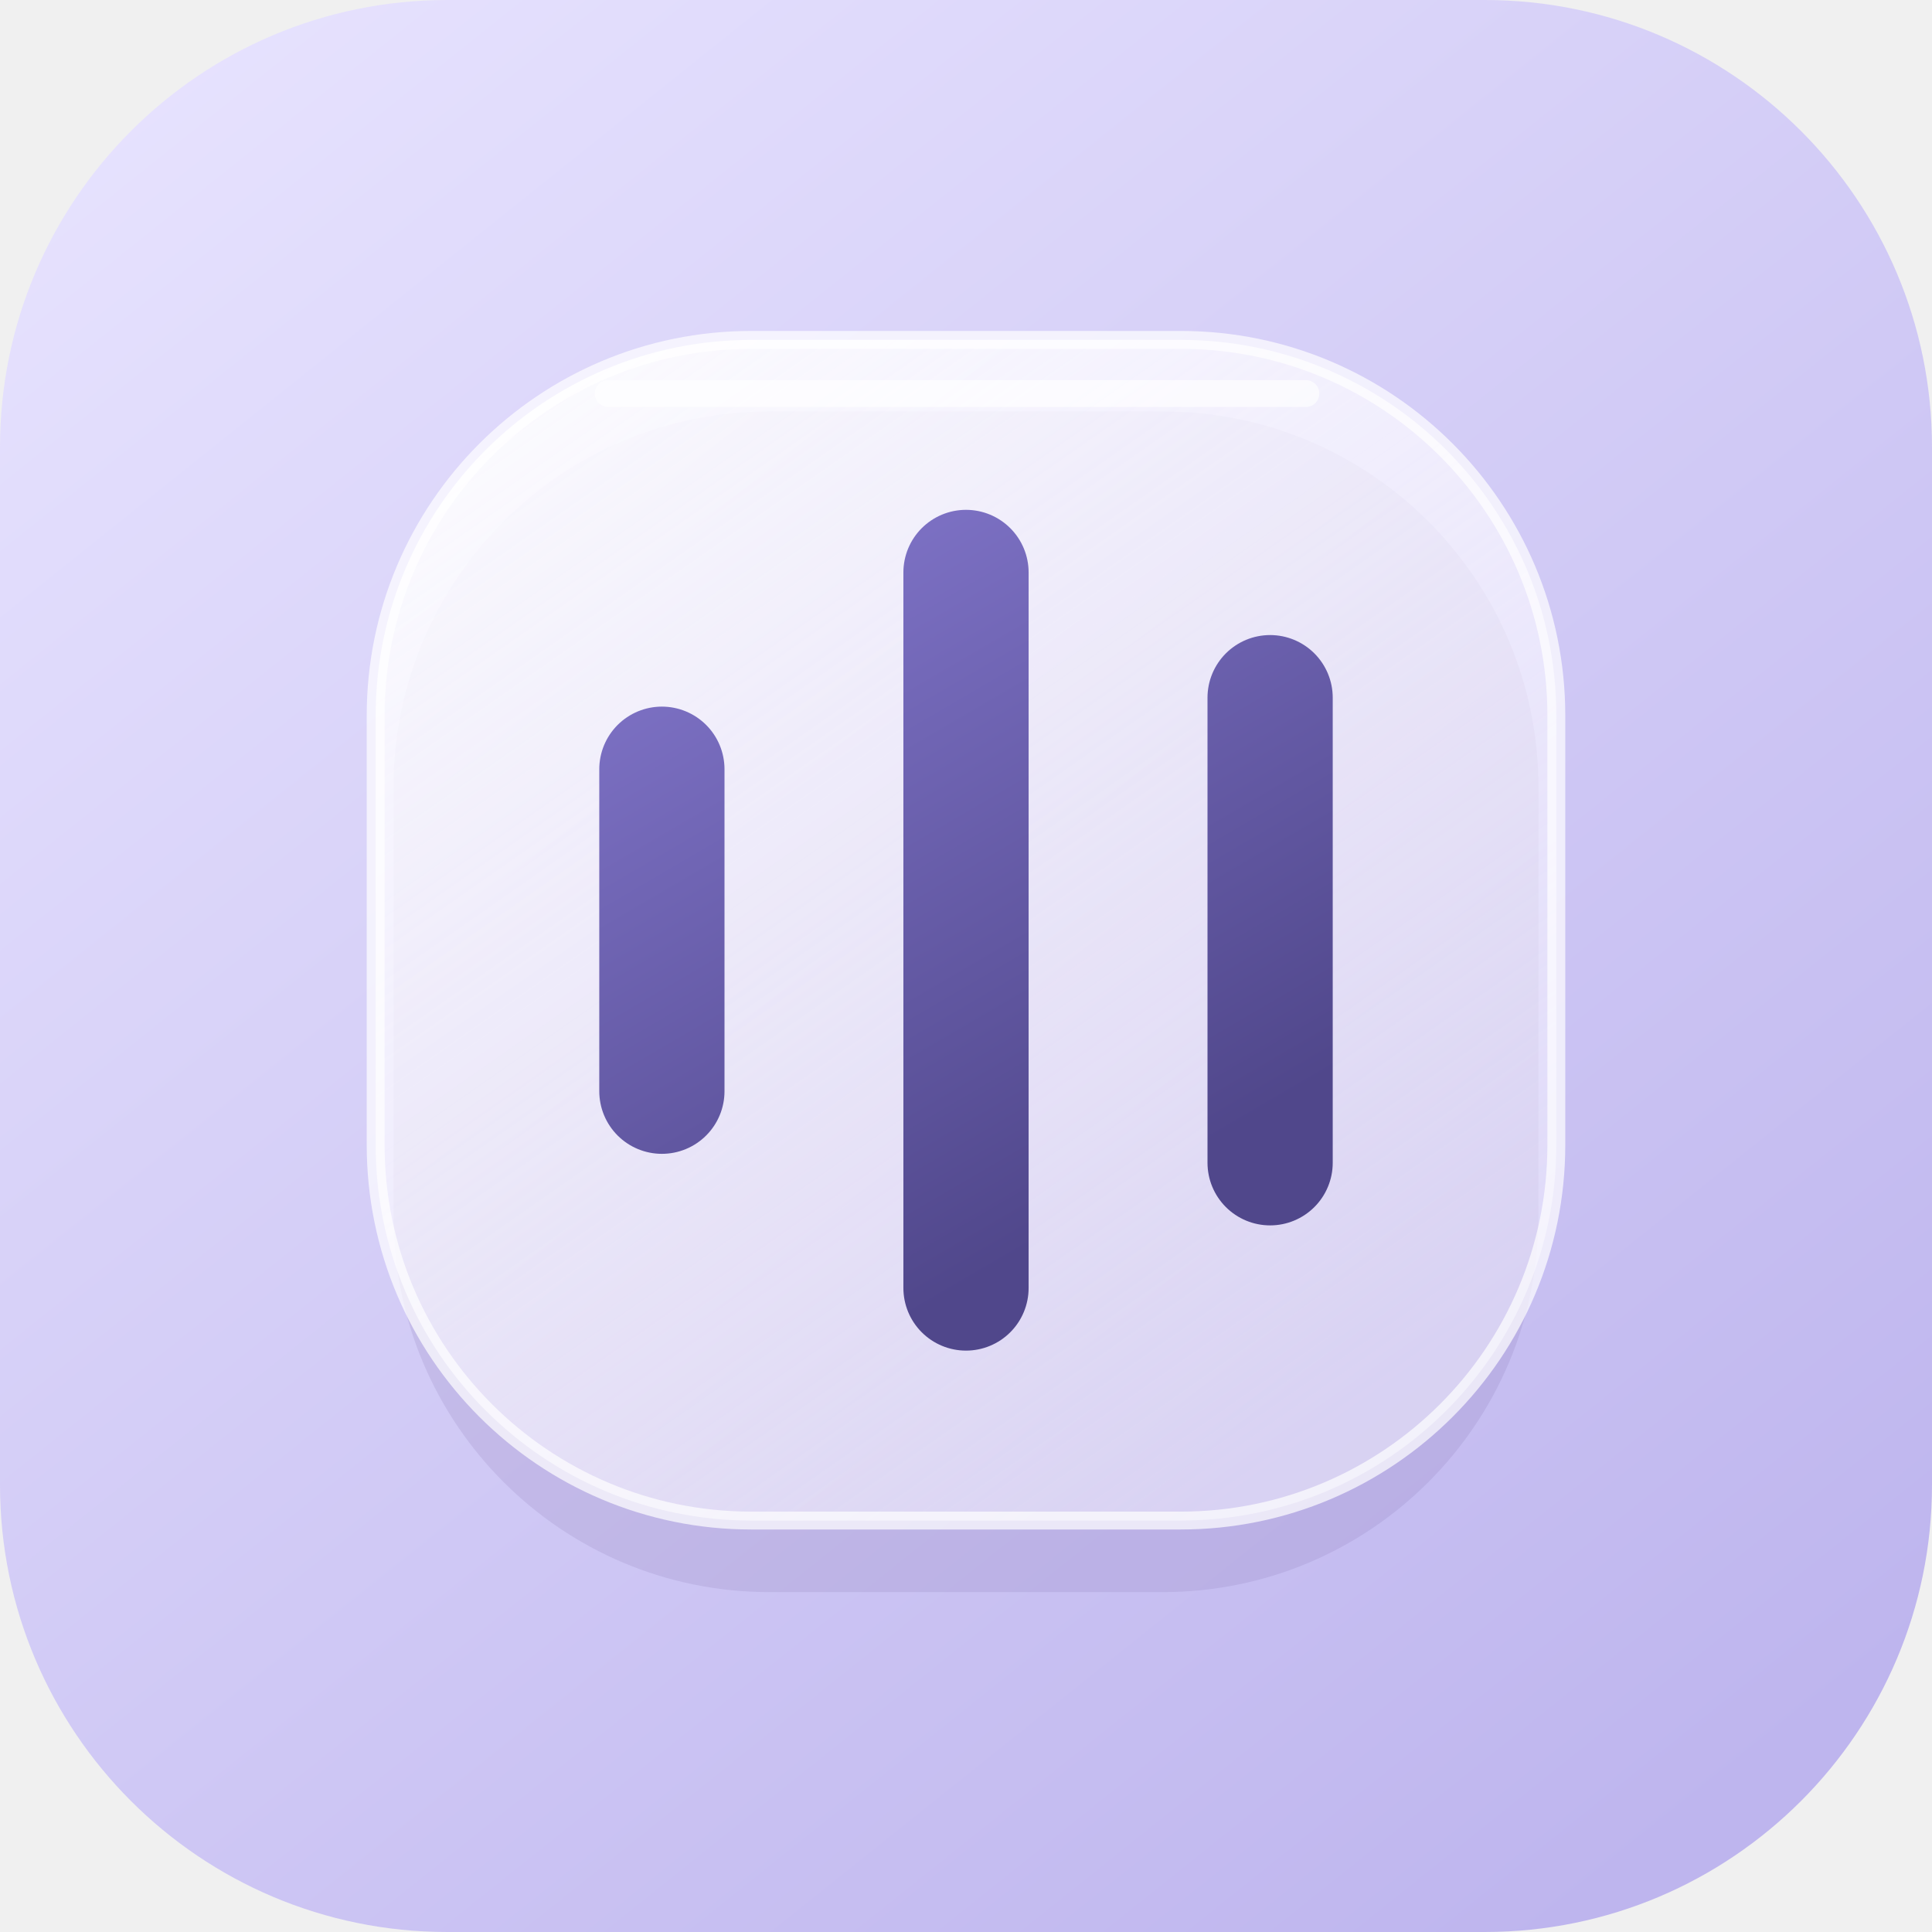
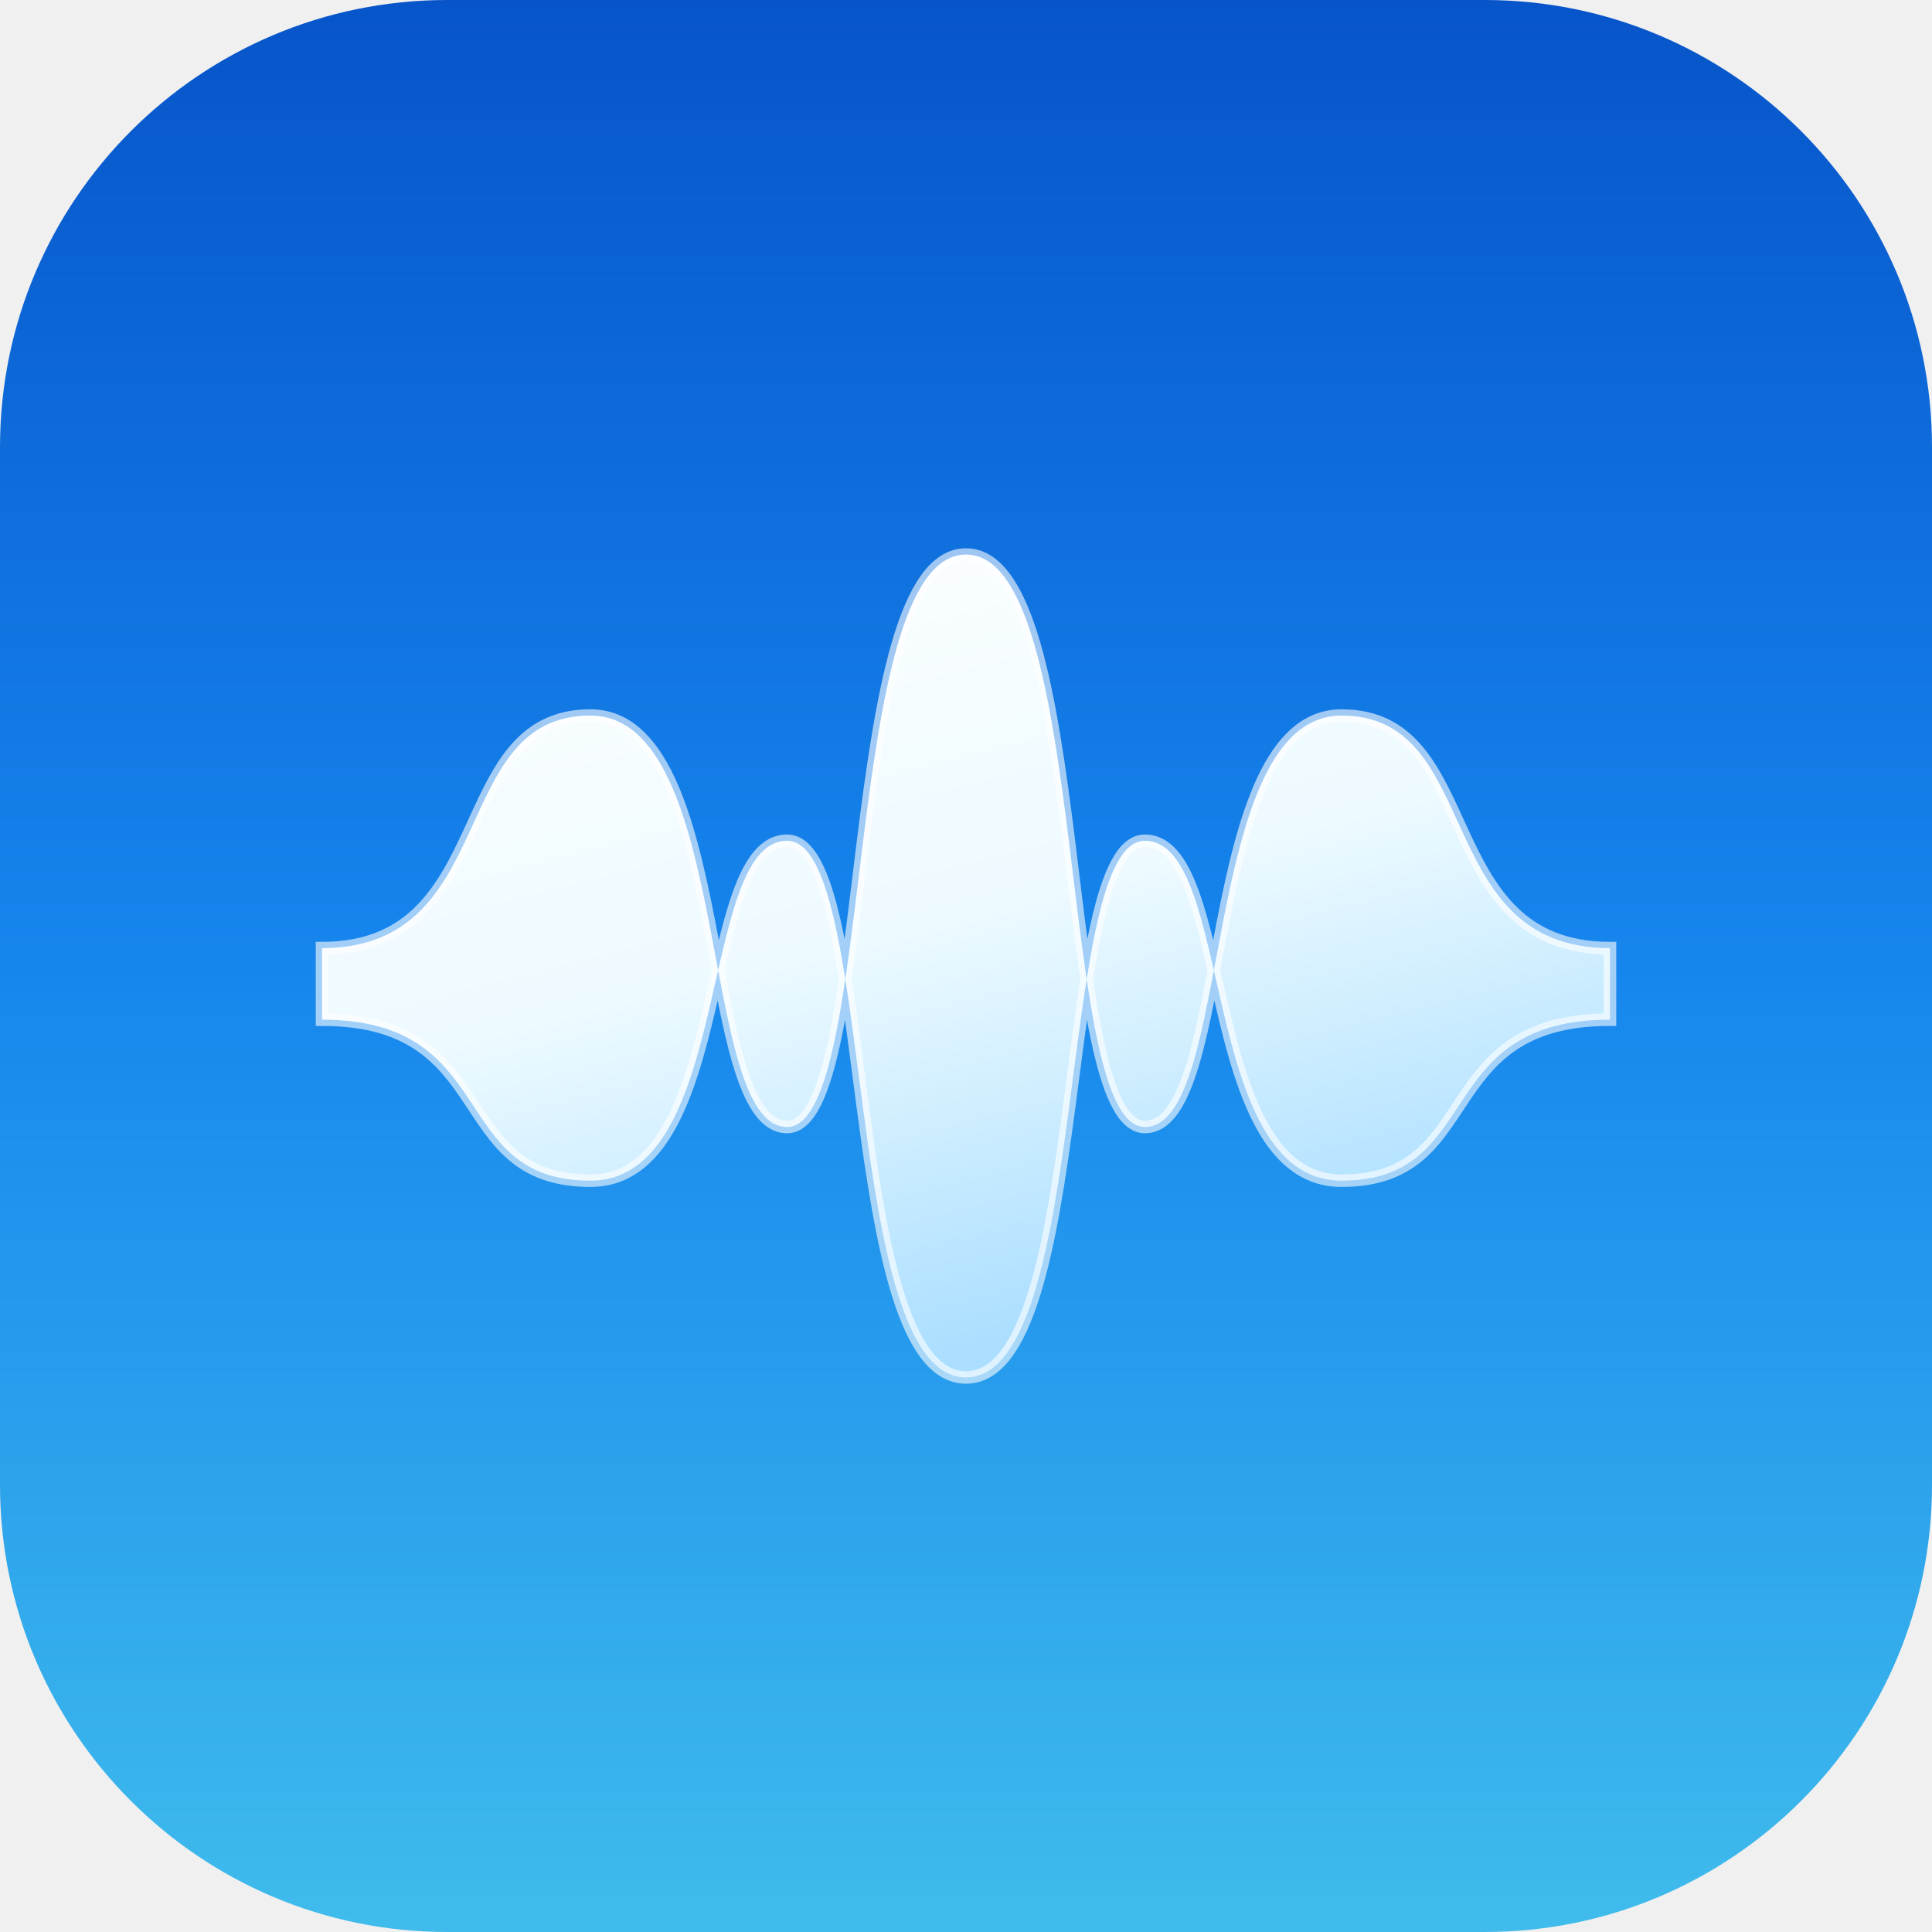
<svg xmlns="http://www.w3.org/2000/svg" viewBox="0 0 108 108">
  <defs>
-     <linearGradient id="bg" x2=".8" y2="1">
-       <stop stop-color="#e9e5ff" />
-       <stop offset="1" stop-color="#beb5ee" />
+     <linearGradient id="blue" x2="0" y2="1">
+       <stop stop-color="#0754c9" />
+       <stop offset=".5" stop-color="#1686ed" />
+       <stop offset="1" stop-color="#40bcec" />
    </linearGradient>
-     <linearGradient id="glass" x2=".7" y2="1">
-       <stop stop-color="#ffffff" stop-opacity=".94" />
-       <stop offset="1" stop-color="#f6f3ff" stop-opacity=".5" />
-     </linearGradient>
-     <linearGradient id="ink" x2=".5" y2="1">
-       <stop stop-color="#8175ca" />
-       <stop offset="1" stop-color="#50478b" />
+     <linearGradient id="voice" x2=".4" y2="1">
+       <stop stop-color="#fff" />
+       <stop offset=".55" stop-color="#edfaff" />
+       <stop offset="1" stop-color="#acdfff" />
    </linearGradient>
  </defs>
-   <rect width="108" height="108" rx="25" fill="url(#bg)" />
-   <rect x="22" y="23" width="64" height="66" rx="21" fill="#5c488c" opacity=".12" />
-   <rect x="21" y="19" width="66" height="66" rx="21" fill="url(#glass)" stroke="#fff" stroke-opacity=".7" />
-   <path d="M37 43v18m17-29v40m17-33v26" fill="none" stroke="url(#ink)" stroke-width="7" stroke-linecap="round" />
-   <path d="M34 22h39" stroke="#fff" stroke-opacity=".65" stroke-width="1.5" stroke-linecap="round" />
+   <rect width="108" height="108" rx="25" fill="url(#blue)" />
+   <path fill="url(#voice)" stroke="#fff" stroke-opacity=".6" stroke-width=".7" d="M18,53 C28,53 25,40 33,40 C41,40 39,63 44,63 C49,63 47,31 54,31 C61,31 59,63 64,63 C69,63 67,40 75,40 C83,40 80,53 90,53 L90,57 C80,57 83,66 75,66 C67,66 69,47 64,47 C59,47 61,77 54,77 C47,77 49,47 44,47 C39,47 41,66 33,66 C25,66 28,57 18,57 Z" />
</svg>
